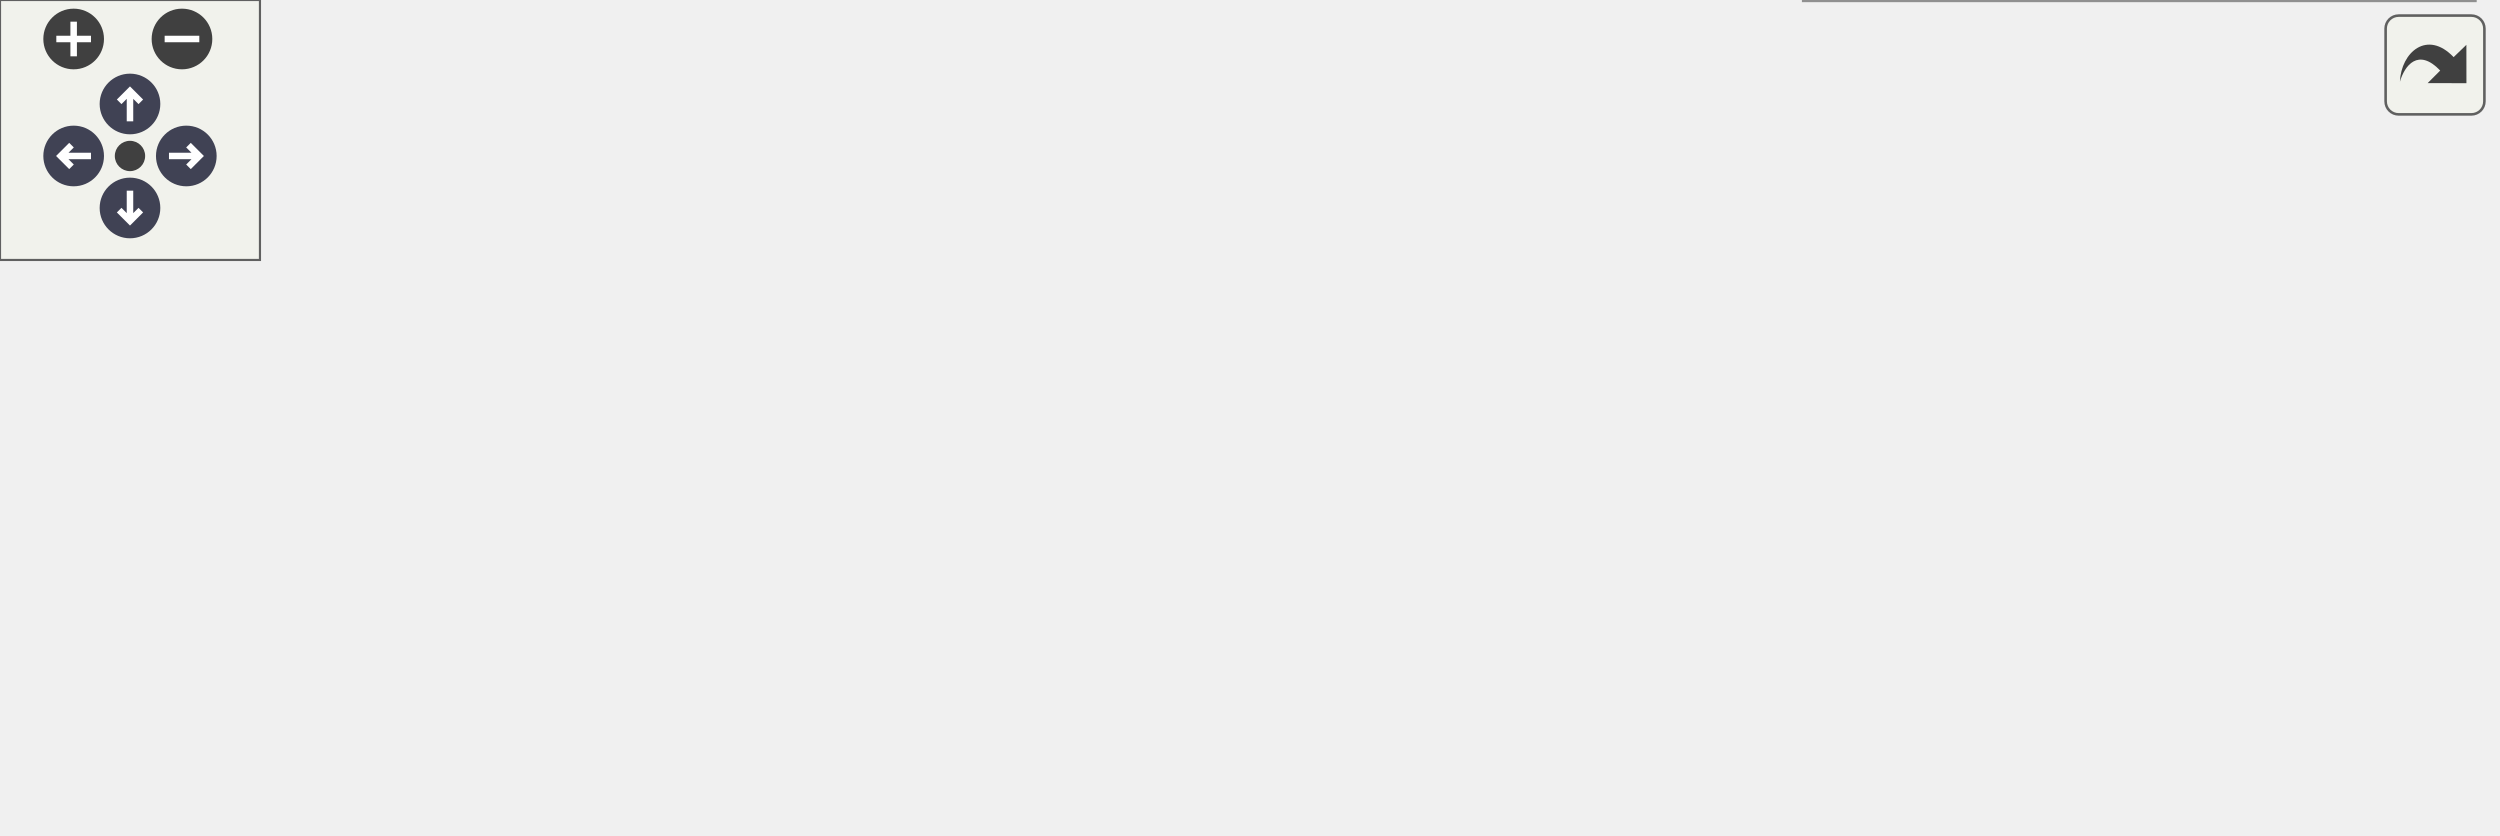
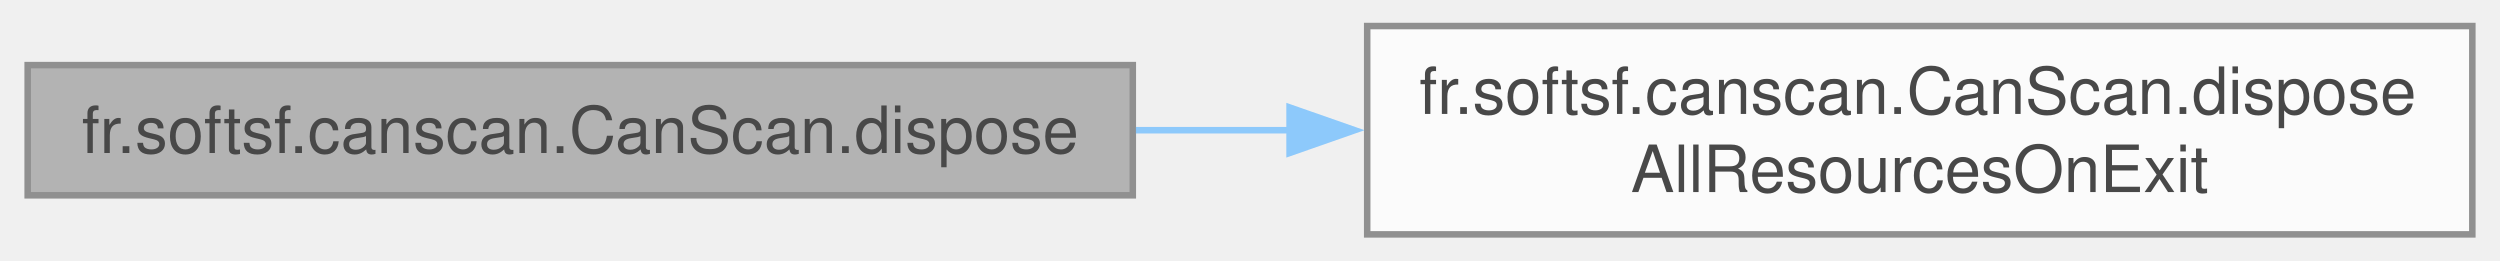
- <svg xmlns="http://www.w3.org/2000/svg" xmlns:xlink="http://www.w3.org/1999/xlink" id="main" version="1.1" xml:space="preserve">
-   <style type="text/css">
+ <svg xmlns="http://www.w3.org/2000/svg" xmlns:xlink="http://www.w3.org/1999/xlink" width="384pt" height="40pt" viewBox="0.00 0.00 383.50 40.00">
+   <svg id="main" version="1.1" xml:space="preserve">
+     <style type="text/css">
.node, .edge {opacity: 0.7;}
.node.selected, .edge.selected {opacity: 1;}
.edge:hover path { stroke: red; }
.edge:hover polygon { stroke: red; fill: red; }
</style>
-   <defs>
-     <circle id="rim" cx="0" cy="0" r="7" />
-     <circle id="rim2" cx="0" cy="0" r="3.5" />
-     <g id="zoomPlus">
-       <use xlink:href="#rim" fill="#404040">
-         <set attributeName="fill" to="#808080" begin="zoomplus.mouseover" end="zoomplus.mouseout" />
-       </use>
-       <path d="M-4,0h8M0,-4v8" fill="none" stroke="white" stroke-width="1.5" pointer-events="none" />
-     </g>
-     <g id="zoomMin">
-       <use xlink:href="#rim" fill="#404040">
-         <set attributeName="fill" to="#808080" begin="zoomminus.mouseover" end="zoomminus.mouseout" />
-       </use>
-       <path d="M-4,0h8" fill="none" stroke="white" stroke-width="1.5" pointer-events="none" />
-     </g>
-     <g id="arrowUp" transform="translate(30 24)">
-       <use xlink:href="#rim" />
-       <path pointer-events="none" fill="none" stroke="white" stroke-width="1.5" d="M0,-3.0v7 M-2.5,-0.5L0,-3.0L2.5,-0.5" />
-     </g>
-     <g id="arrowRight" transform="rotate(90) translate(36 -43)">
-       <use xlink:href="#rim" />
-       <path pointer-events="none" fill="none" stroke="white" stroke-width="1.5" d="M0,-3.0v7 M-2.5,-0.5L0,-3.0L2.5,-0.5" />
-     </g>
-     <g id="arrowDown" transform="rotate(180) translate(-30 -48)">
-       <use xlink:href="#rim" />
-       <path pointer-events="none" fill="none" stroke="white" stroke-width="1.5" d="M0,-3.0v7 M-2.5,-0.5L0,-3.0L2.5,-0.5" />
-     </g>
-     <g id="arrowLeft" transform="rotate(270) translate(-36 17)">
-       <use xlink:href="#rim" />
-       <path pointer-events="none" fill="none" stroke="white" stroke-width="1.5" d="M0,-3.0v7 M-2.5,-0.5L0,-3.0L2.5,-0.5" />
-     </g>
-     <g id="resetDef">
-       <use xlink:href="#rim2" fill="#404040">
-         <set attributeName="fill" to="#808080" begin="reset.mouseover" end="reset.mouseout" />
-       </use>
-     </g>
-   </defs>
-   <svg id="graph" class="graph">
-     <g id="viewport">
-       <g id="Node000001" class="node">
-         <g id="a_Node000001">
-           <a xlink:title="Disposes of the CanScan window, ensuring all resources are explicitly released.">
-             <polygon fill="#999999" stroke="#666666" points="169.75,-76 0,-76 0,-56 169.75,-56 169.75,-76" />
-             <text text-anchor="middle" x="84.88" y="-62.5" font-family="Helvetica,sans-Serif" font-size="10.00">fr.softsf.canscan.CanScan.dispose</text>
-           </a>
+     <svg id="graph" class="graph">
+       <g id="graph0" class="graph" transform="scale(1 1) rotate(0) translate(4 36)">
+         <g id="Node000001" class="node">
+           <g id="a_Node000001">
+             <a xlink:title="Disposes of the CanScan window, ensuring all resources are explicitly released.">
+               <polygon fill="#999999" stroke="#666666" points="169.75,-26 0,-26 0,-6 169.75,-6 169.75,-26" />
+               <text text-anchor="middle" x="84.88" y="-12.5" font-family="Helvetica,sans-Serif" font-size="10.00">fr.softsf.canscan.CanScan.dispose</text>
+             </a>
+           </g>
+         </g>
+         <g id="Node000002" class="node">
+           <g id="a_Node000002">
+             <a xlink:href="classfr_1_1softsf_1_1canscan_1_1_can_scan.html#ad887145828c42c5a60cc59924d48c8f2" target="_top" xlink:title="Releases all resources used by the QR code system.">
+               <polygon fill="white" stroke="#666666" points="375.5,-32 205.75,-32 205.75,0 375.5,0 375.5,-32" />
+               <text text-anchor="start" x="213.75" y="-18.5" font-family="Helvetica,sans-Serif" font-size="10.00">fr.softsf.canscan.CanScan.dispose</text>
+               <text text-anchor="middle" x="290.62" y="-6.5" font-family="Helvetica,sans-Serif" font-size="10.00">AllResourcesOnExit</text>
+             </a>
+           </g>
+         </g>
+         <g id="edge1_Node000001_Node000002" class="edge">
+           <g id="a_edge1_Node000001_Node000002">
+             <a xlink:title=" ">
+               <path fill="none" stroke="#63b8ff" d="M170.22,-16C178.02,-16 185.95,-16 193.84,-16" />
+               <polygon fill="#63b8ff" stroke="#63b8ff" points="193.83,-19.5 203.83,-16 193.83,-12.5 193.83,-19.5" />
+             </a>
+           </g>
        </g>
      </g>
-       <g id="Node000002" class="node">
-         <g id="a_Node000002">
-           <a xlink:href="classfr_1_1softsf_1_1canscan_1_1_can_scan.html#ab3bf57de8d7f86f063fd3e6ba9d576fe" target="_top" xlink:title="Releases all runtime resources used by the QR code workflow.">
-             <polygon fill="white" stroke="#666666" points="375.5,-82 205.75,-82 205.75,-50 375.5,-50 375.5,-82" />
-             <text text-anchor="start" x="213.75" y="-68.5" font-family="Helvetica,sans-Serif" font-size="10.00">fr.softsf.canscan.CanScan.cleanup</text>
-             <text text-anchor="middle" x="290.62" y="-56.5" font-family="Helvetica,sans-Serif" font-size="10.00">Resources</text>
-           </a>
-         </g>
-       </g>
-       <g id="edge1_Node000001_Node000002" class="edge">
-         <g id="a_edge1_Node000001_Node000002">
-           <a xlink:title=" ">
-             <path fill="none" stroke="#63b8ff" d="M170.22,-66C178.02,-66 185.95,-66 193.84,-66" />
-             <polygon fill="#63b8ff" stroke="#63b8ff" points="193.83,-69.5 203.83,-66 193.83,-62.5 193.83,-69.5" />
-           </a>
-         </g>
-       </g>
-       <g id="Node000003" class="node">
-         <g id="a_Node000003">
-           <a xlink:href="classfr_1_1softsf_1_1canscan_1_1_can_scan.html#a0b2e07f16a3c9b537016b04215b4d595" target="_top" xlink:title="Cancels all active background workers responsible for QR code preview and resizing.">
-             <polygon fill="white" stroke="#666666" points="576,-132 411.5,-132 411.5,-100 576,-100 576,-132" />
-             <text text-anchor="start" x="419.5" y="-118.5" font-family="Helvetica,sans-Serif" font-size="10.00">fr.softsf.canscan.CanScan.cancel</text>
-             <text text-anchor="middle" x="493.75" y="-106.5" font-family="Helvetica,sans-Serif" font-size="10.00">AllWorkers</text>
-           </a>
-         </g>
-       </g>
-       <g id="edge2_Node000002_Node000003" class="edge">
-         <g id="a_edge2_Node000002_Node000003">
-           <a xlink:title=" ">
-             <path fill="none" stroke="#63b8ff" d="M357.76,-82.44C376.23,-87.03 396.47,-92.06 415.52,-96.8" />
-             <polygon fill="#63b8ff" stroke="#63b8ff" points="414.56,-100.17 425.11,-99.18 416.25,-93.37 414.56,-100.17" />
-           </a>
-         </g>
-       </g>
-       <g id="Node000004" class="node">
-         <g id="a_Node000004">
-           <a xlink:href="classfr_1_1softsf_1_1canscan_1_1_can_scan.html#aba5b2671745886284c444b8e3bec80e2" target="_top" xlink:title="Frees the QR code image and its label icon to release memory.">
-             <polygon fill="white" stroke="#666666" points="570,-82 417.5,-82 417.5,-50 570,-50 570,-82" />
-             <text text-anchor="start" x="425.5" y="-68.5" font-family="Helvetica,sans-Serif" font-size="10.00">fr.softsf.canscan.CanScan.free</text>
-             <text text-anchor="middle" x="493.75" y="-56.5" font-family="Helvetica,sans-Serif" font-size="10.00">QrOriginalAndQrCodeLabel</text>
-           </a>
-         </g>
-       </g>
-       <g id="edge3_Node000002_Node000004" class="edge">
-         <g id="a_edge3_Node000002_Node000004">
-           <a xlink:title=" ">
-             <path fill="none" stroke="#63b8ff" d="M375.75,-66C385.77,-66 396,-66 406.05,-66" />
-             <polygon fill="#63b8ff" stroke="#63b8ff" points="405.77,-69.5 415.77,-66 405.77,-62.5 405.77,-69.5" />
-           </a>
-         </g>
-       </g>
-       <g id="Node000005" class="node">
-         <g id="a_Node000005">
-           <a xlink:href="classfr_1_1softsf_1_1canscan_1_1_can_scan.html#a61ffd3b70feaa6414de075f723a24b62" target="_top" xlink:title="Stops all active Swing timers used for QR code preview and resizing.">
-             <polygon fill="white" stroke="#666666" points="571.12,-32 416.38,-32 416.38,0 571.12,0 571.12,-32" />
-             <text text-anchor="start" x="424.38" y="-18.5" font-family="Helvetica,sans-Serif" font-size="10.00">fr.softsf.canscan.CanScan.stop</text>
-             <text text-anchor="middle" x="493.75" y="-6.5" font-family="Helvetica,sans-Serif" font-size="10.00">AllTimers</text>
-           </a>
-         </g>
-       </g>
-       <g id="edge4_Node000002_Node000005" class="edge">
-         <g id="a_edge4_Node000002_Node000005">
-           <a xlink:title=" ">
-             <path fill="none" stroke="#63b8ff" d="M357.76,-49.56C376.23,-44.97 396.47,-39.94 415.52,-35.2" />
-             <polygon fill="#63b8ff" stroke="#63b8ff" points="416.25,-38.63 425.11,-32.82 414.56,-31.83 416.25,-38.63" />
-           </a>
-         </g>
-       </g>
-     </g>
-   </svg>
-   <g id="navigator" transform="translate(0 0)" fill="#404254">
-     <rect fill="#f2f5e9" fill-opacity="0.5" stroke="#606060" stroke-width=".5" x="0" y="0" width="60" height="60" />
-     <use id="zoomplus" xlink:href="#zoomPlus" x="17" y="9" />
-     <use id="zoomminus" xlink:href="#zoomMin" x="42" y="9" />
-     <use id="reset" xlink:href="#resetDef" x="30" y="36" />
-     <use id="arrowup" xlink:href="#arrowUp" x="0" y="0" />
-     <use id="arrowright" xlink:href="#arrowRight" x="0" y="0" />
-     <use id="arrowdown" xlink:href="#arrowDown" x="0" y="0" />
-     <use id="arrowleft" xlink:href="#arrowLeft" x="0" y="0" />
-   </g>
-   <svg viewBox="0 0 15 15" width="100%" height="30px" preserveAspectRatio="xMaxYMin meet">
-     <g id="arrow_out" transform="scale(0.3 0.3)">
-       <a xlink:href="classfr_1_1softsf_1_1canscan_1_1_can_scan_a38e109eadae1f290808f2dedc0023d9d_cgraph_org.svg" target="_base">
-         <rect id="button" ry="5" rx="5" y="6" x="6" height="38" width="38" fill="#f2f5e9" fill-opacity="0.5" stroke="#606060" stroke-width="1.0" />
-         <path id="arrow" d="M 11.5,31.437 C 11.94,20.098 22.043,11.323 32.159,21.979 L 37.069,17.246 C 37.069,17.246 37.088,32 37.088,32 L 22.16,31.978 C 22.16,31.978 26.998,27.14 26.998,27.14 C 18.529,18.264 13.292,25.23 11.5,31.437 z" style="fill:#404040;" />
-       </a>
-     </g>
+     </svg>
  </svg>
  <style type="text/css">

[data-mouse-over-selected='false'] { opacity: 0.7; }
[data-mouse-over-selected='true']  { opacity: 1.0; }

</style>
</svg>
